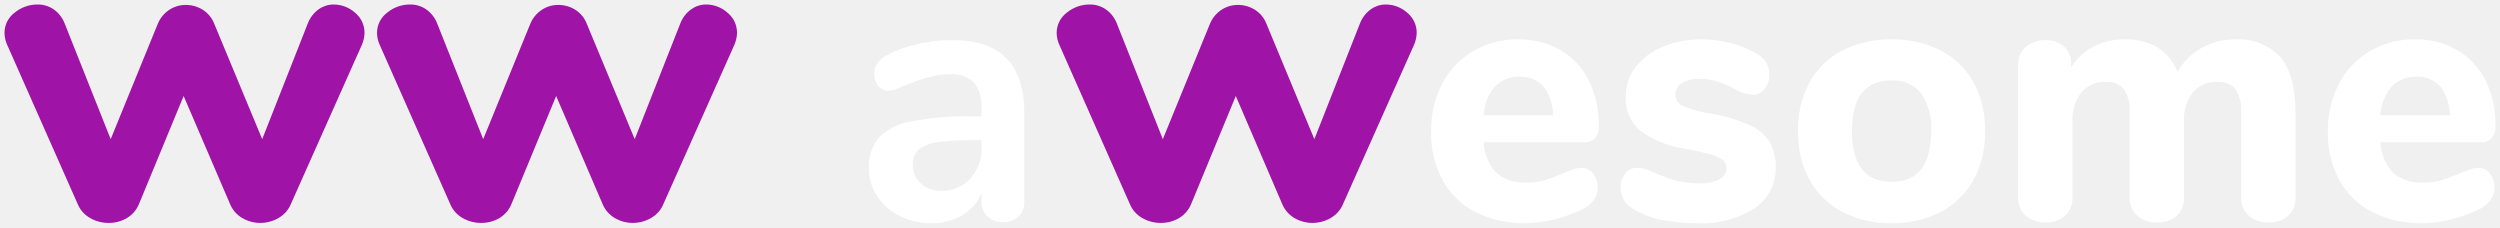
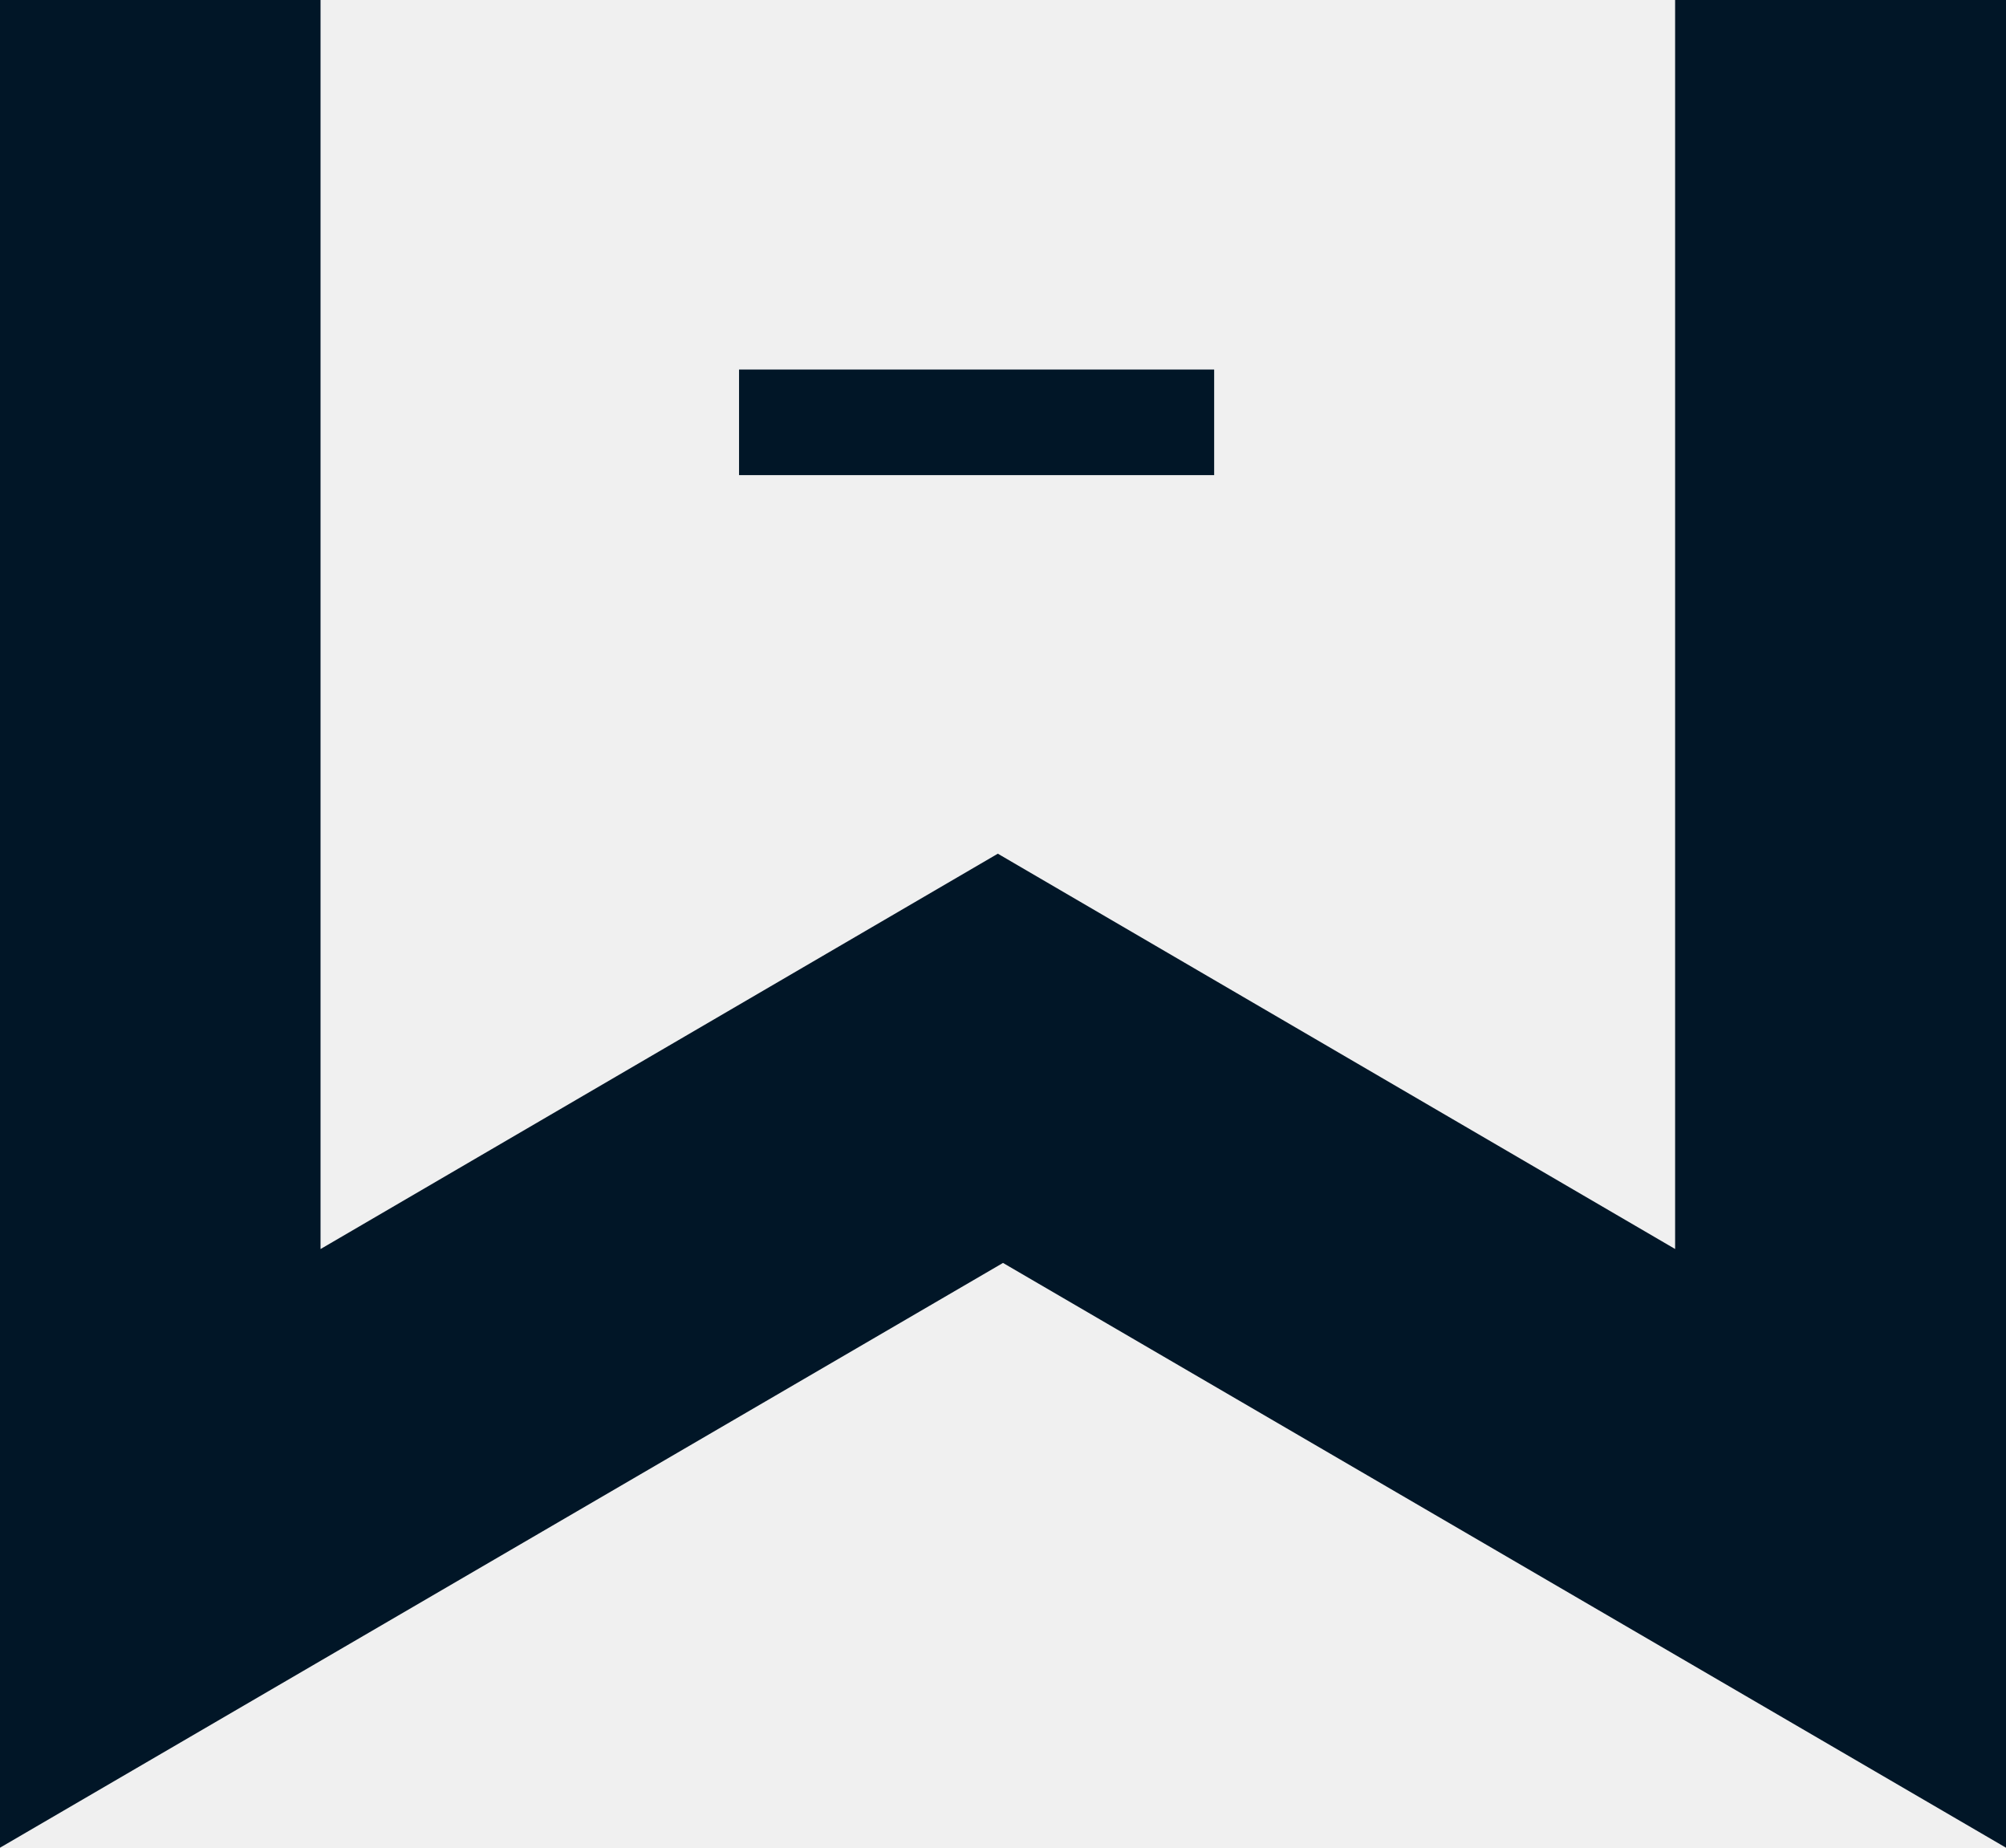
- <svg xmlns="http://www.w3.org/2000/svg" id="Symbol_10_1" data-name="Symbol 10 – 1" viewBox="294.22 -238.5 278 25.32">
-   <defs>
-     <style>.cls-1,.cls-2{fill:#a013a7;stroke:rgba(0,0,0,0)}.cls-2{fill:#fff}</style>
-   </defs>
-   <path id="Path_25" data-name="Path 25" class="cls-1" d="M34.464-21.936a3.454 3.454 0 0 1 1.2-1.536A2.831 2.831 0 0 1 37.3-24a3.571 3.571 0 0 1 2.4.912 2.865 2.865 0 0 1 1.056 2.256 3.538 3.538 0 0 1-.288 1.3l-7.876 17.66A3.193 3.193 0 0 1 31.2-.264a3.986 3.986 0 0 1-2.016.552 3.944 3.944 0 0 1-2.04-.552 3.225 3.225 0 0 1-1.368-1.608L20.64-13.824 15.7-1.872a3.261 3.261 0 0 1-1.348 1.608 3.907 3.907 0 0 1-2.064.552 4.072 4.072 0 0 1-2.064-.552 3.193 3.193 0 0 1-1.392-1.608L1.008-19.536a3.284 3.284 0 0 1-.288-1.3 2.8 2.8 0 0 1 1.128-2.256A3.973 3.973 0 0 1 4.416-24a3.091 3.091 0 0 1 1.752.528 3.389 3.389 0 0 1 1.224 1.536l5.136 12.912L17.76-21.84a3.426 3.426 0 0 1 1.272-1.56 3.3 3.3 0 0 1 1.848-.552 3.525 3.525 0 0 1 1.872.528 3.212 3.212 0 0 1 1.3 1.584l5.324 12.816zm41.424 0a3.454 3.454 0 0 1 1.2-1.536A2.831 2.831 0 0 1 78.72-24a3.571 3.571 0 0 1 2.4.912 2.865 2.865 0 0 1 1.056 2.256 3.538 3.538 0 0 1-.288 1.3l-7.872 17.66a3.193 3.193 0 0 1-1.392 1.608 3.986 3.986 0 0 1-2.016.552 3.944 3.944 0 0 1-2.04-.552A3.225 3.225 0 0 1 67.2-1.872l-5.136-11.952L57.12-1.872a3.261 3.261 0 0 1-1.344 1.608 3.907 3.907 0 0 1-2.064.552 4.072 4.072 0 0 1-2.064-.552 3.193 3.193 0 0 1-1.392-1.608l-7.824-17.664a3.284 3.284 0 0 1-.288-1.3 2.8 2.8 0 0 1 1.128-2.256A3.973 3.973 0 0 1 45.84-24a3.091 3.091 0 0 1 1.752.528 3.389 3.389 0 0 1 1.224 1.536l5.136 12.912 5.232-12.816a3.426 3.426 0 0 1 1.272-1.56 3.3 3.3 0 0 1 1.848-.552 3.525 3.525 0 0 1 1.872.528 3.212 3.212 0 0 1 1.3 1.584L70.8-9.024z" transform="translate(294 -214)" />
-   <path id="Path_23" data-name="Path 23" class="cls-1" d="M34.464-21.936a3.454 3.454 0 0 1 1.2-1.536A2.831 2.831 0 0 1 37.3-24a3.571 3.571 0 0 1 2.4.912 2.865 2.865 0 0 1 1.056 2.256 3.538 3.538 0 0 1-.288 1.3l-7.876 17.66A3.193 3.193 0 0 1 31.2-.264a3.986 3.986 0 0 1-2.016.552 3.944 3.944 0 0 1-2.04-.552 3.225 3.225 0 0 1-1.368-1.608L20.64-13.824 15.7-1.872a3.261 3.261 0 0 1-1.348 1.608 3.907 3.907 0 0 1-2.064.552 4.072 4.072 0 0 1-2.064-.552 3.193 3.193 0 0 1-1.392-1.608L1.008-19.536a3.284 3.284 0 0 1-.288-1.3 2.8 2.8 0 0 1 1.128-2.256A3.973 3.973 0 0 1 4.416-24a3.091 3.091 0 0 1 1.752.528 3.389 3.389 0 0 1 1.224 1.536l5.136 12.912L17.76-21.84a3.426 3.426 0 0 1 1.272-1.56 3.3 3.3 0 0 1 1.848-.552 3.525 3.525 0 0 1 1.872.528 3.212 3.212 0 0 1 1.3 1.584l5.324 12.816z" transform="translate(411 -214)" />
-   <path id="Path_24" data-name="Path 24" class="cls-2" d="M11.08-20.04q4.08 0 6.06 2.02t1.98 6.14v9.76a2.257 2.257 0 0 1-.64 1.7 2.423 2.423 0 0 1-1.76.62 2.34 2.34 0 0 1-1.7-.64 2.234 2.234 0 0 1-.66-1.68V-3a5.219 5.219 0 0 1-2.14 2.44 6.419 6.419 0 0 1-3.38.88 7.848 7.848 0 0 1-3.56-.8 6.333 6.333 0 0 1-2.52-2.2 5.559 5.559 0 0 1-.92-3.12 4.942 4.942 0 0 1 1.1-3.4A6.611 6.611 0 0 1 6.52-11a32.6 32.6 0 0 1 6.84-.56h1v-.92a4.1 4.1 0 0 0-.84-2.86 3.574 3.574 0 0 0-2.72-.9 8.631 8.631 0 0 0-2.36.34q-1.2.34-2.84.98a4 4 0 0 1-1.52.52 1.5 1.5 0 0 1-1.18-.52 1.977 1.977 0 0 1-.46-1.36 2.048 2.048 0 0 1 .34-1.18 3.227 3.227 0 0 1 1.14-.94 13.039 13.039 0 0 1 3.34-1.2 17.234 17.234 0 0 1 3.82-.44zM9.84-3.28a4.272 4.272 0 0 0 3.26-1.34 4.847 4.847 0 0 0 1.26-3.46v-.84h-.72a27.594 27.594 0 0 0-4.16.24 4.039 4.039 0 0 0-2.12.84 2.139 2.139 0 0 0-.64 1.64 2.714 2.714 0 0 0 .9 2.1 3.174 3.174 0 0 0 2.22.82z" transform="translate(389 -214)" />
-   <path id="Path_22" data-name="Path 22" class="cls-2" d="M18.08-5.84a1.574 1.574 0 0 1 1.3.64 2.585 2.585 0 0 1 .5 1.64 2.175 2.175 0 0 1-.4 1.26 3.237 3.237 0 0 1-1.12.98A14.33 14.33 0 0 1 15.2-.14a13.481 13.481 0 0 1-3.32.46A11.916 11.916 0 0 1 6.3-.92a8.682 8.682 0 0 1-3.66-3.54 10.97 10.97 0 0 1-1.28-5.42A11.112 11.112 0 0 1 2.6-15.2a9.09 9.09 0 0 1 3.44-3.62 9.641 9.641 0 0 1 5-1.3 9.147 9.147 0 0 1 4.7 1.18 8.056 8.056 0 0 1 3.14 3.36 11.017 11.017 0 0 1 1.12 5.1 1.922 1.922 0 0 1-.42 1.34 1.517 1.517 0 0 1-1.18.46H7.2a5.333 5.333 0 0 0 1.44 3.42 4.751 4.751 0 0 0 3.32 1.06 7.138 7.138 0 0 0 2.08-.28 20.1 20.1 0 0 0 2.04-.76q.56-.24 1.08-.42a2.861 2.861 0 0 1 .92-.18zM11.2-15.96a3.62 3.62 0 0 0-2.76 1.1 5.22 5.22 0 0 0-1.24 3.18h7.72a5.221 5.221 0 0 0-1.06-3.2 3.337 3.337 0 0 0-2.66-1.08zM31.08.32a19.746 19.746 0 0 1-4.24-.4 9.592 9.592 0 0 1-3.16-1.28 2.447 2.447 0 0 1-.92-.96 2.845 2.845 0 0 1-.32-1.36 2.315 2.315 0 0 1 .52-1.54 1.609 1.609 0 0 1 1.28-.62 3.162 3.162 0 0 1 1.04.18q.52.18 1.08.42a14.358 14.358 0 0 0 2.2.82 10.178 10.178 0 0 0 2.68.3 4.474 4.474 0 0 0 2.18-.44 1.337 1.337 0 0 0 .78-1.2 1.217 1.217 0 0 0-.34-.9 3.124 3.124 0 0 0-1.26-.62q-.92-.28-2.92-.68A11.014 11.014 0 0 1 24.56-10 4.774 4.774 0 0 1 23-13.8a5.2 5.2 0 0 1 1.1-3.24 7.316 7.316 0 0 1 3.02-2.26 10.9 10.9 0 0 1 4.32-.82 12.91 12.91 0 0 1 3.36.44 10.709 10.709 0 0 1 2.92 1.24 2.465 2.465 0 0 1 1.24 2.24 2.455 2.455 0 0 1-.52 1.6 1.591 1.591 0 0 1-1.28.64 4.685 4.685 0 0 1-2.2-.72 11.632 11.632 0 0 0-1.82-.78 6.447 6.447 0 0 0-1.94-.26 3.613 3.613 0 0 0-1.96.46 1.425 1.425 0 0 0-.72 1.26 1.385 1.385 0 0 0 .84 1.28 13.147 13.147 0 0 0 3.24.88 17.489 17.489 0 0 1 4.2 1.26A5.066 5.066 0 0 1 39-8.72a5.4 5.4 0 0 1 .68 2.84 5.287 5.287 0 0 1-2.34 4.52A10.521 10.521 0 0 1 31.08.32zm21.48 0a11.463 11.463 0 0 1-5.48-1.26 8.836 8.836 0 0 1-3.64-3.56 10.97 10.97 0 0 1-1.28-5.42 10.97 10.97 0 0 1 1.28-5.42 8.71 8.71 0 0 1 3.64-3.54 11.614 11.614 0 0 1 5.48-1.24 11.614 11.614 0 0 1 5.48 1.24 8.71 8.71 0 0 1 3.64 3.54 10.97 10.97 0 0 1 1.28 5.42 10.97 10.97 0 0 1-1.28 5.42 8.836 8.836 0 0 1-3.64 3.56A11.463 11.463 0 0 1 52.56.32zm0-4.6q4.4 0 4.4-5.64a6.624 6.624 0 0 0-1.14-4.24 3.963 3.963 0 0 0-3.26-1.4q-4.4 0-4.4 5.64t4.4 5.64zm38.28-15.84a6.229 6.229 0 0 1 4.92 1.94q1.72 1.94 1.72 6.34v9.24a2.638 2.638 0 0 1-.84 2.12 3.2 3.2 0 0 1-2.16.72 3.3 3.3 0 0 1-2.16-.72 2.58 2.58 0 0 1-.88-2.12v-9.32a4.233 4.233 0 0 0-.66-2.7 2.5 2.5 0 0 0-2.02-.78 3.359 3.359 0 0 0-2.68 1.16 4.807 4.807 0 0 0-1 3.24v8.4a2.638 2.638 0 0 1-.84 2.12 3.2 3.2 0 0 1-2.16.72 3.3 3.3 0 0 1-2.16-.72 2.58 2.58 0 0 1-.88-2.12v-9.32a4.233 4.233 0 0 0-.66-2.7 2.5 2.5 0 0 0-2.02-.78 3.359 3.359 0 0 0-2.68 1.16 4.807 4.807 0 0 0-1 3.24v8.4a2.608 2.608 0 0 1-.86 2.12 3.22 3.22 0 0 1-2.14.72 3.3 3.3 0 0 1-2.16-.72 2.58 2.58 0 0 1-.88-2.12v-14.68a2.462 2.462 0 0 1 .9-2.04 3.38 3.38 0 0 1 2.18-.72 2.928 2.928 0 0 1 2 .7 2.443 2.443 0 0 1 .8 1.94v.4a6.421 6.421 0 0 1 2.5-2.32 7.48 7.48 0 0 1 3.5-.8 6.944 6.944 0 0 1 3.58.86 5.566 5.566 0 0 1 2.26 2.78 6.788 6.788 0 0 1 2.62-2.66 7.588 7.588 0 0 1 3.86-.98zM117.8-5.84a1.574 1.574 0 0 1 1.3.64 2.585 2.585 0 0 1 .5 1.64 2.175 2.175 0 0 1-.4 1.26 3.237 3.237 0 0 1-1.12.98 14.33 14.33 0 0 1-3.16 1.18 13.481 13.481 0 0 1-3.32.46 11.916 11.916 0 0 1-5.58-1.24 8.682 8.682 0 0 1-3.66-3.54 10.97 10.97 0 0 1-1.28-5.42 11.112 11.112 0 0 1 1.24-5.32 9.09 9.09 0 0 1 3.44-3.62 9.641 9.641 0 0 1 5-1.3 9.147 9.147 0 0 1 4.7 1.18 8.056 8.056 0 0 1 3.14 3.36 11.017 11.017 0 0 1 1.12 5.1 1.922 1.922 0 0 1-.42 1.34 1.517 1.517 0 0 1-1.18.46h-11.2a5.333 5.333 0 0 0 1.44 3.42 4.751 4.751 0 0 0 3.32 1.06 7.138 7.138 0 0 0 2.08-.28 20.1 20.1 0 0 0 2.04-.76q.56-.24 1.08-.42a2.861 2.861 0 0 1 .92-.18zm-6.88-10.12a3.62 3.62 0 0 0-2.76 1.1 5.22 5.22 0 0 0-1.24 3.18h7.72a5.221 5.221 0 0 0-1.06-3.2 3.338 3.338 0 0 0-2.66-1.08z" transform="translate(452 -214)" />
+ <svg xmlns="http://www.w3.org/2000/svg" width="38" height="35" viewBox="0 0 38 35">
+   <g fill="#011627" fill-rule="evenodd">
+     <path d="M6.072 0v23.66l12.83-7.489 12.83 7.488V0H38v35L19 23.923 0 35V0h6.072z" />
+     <path d="M14 9h9V7h-9z" />
+   </g>
</svg>
